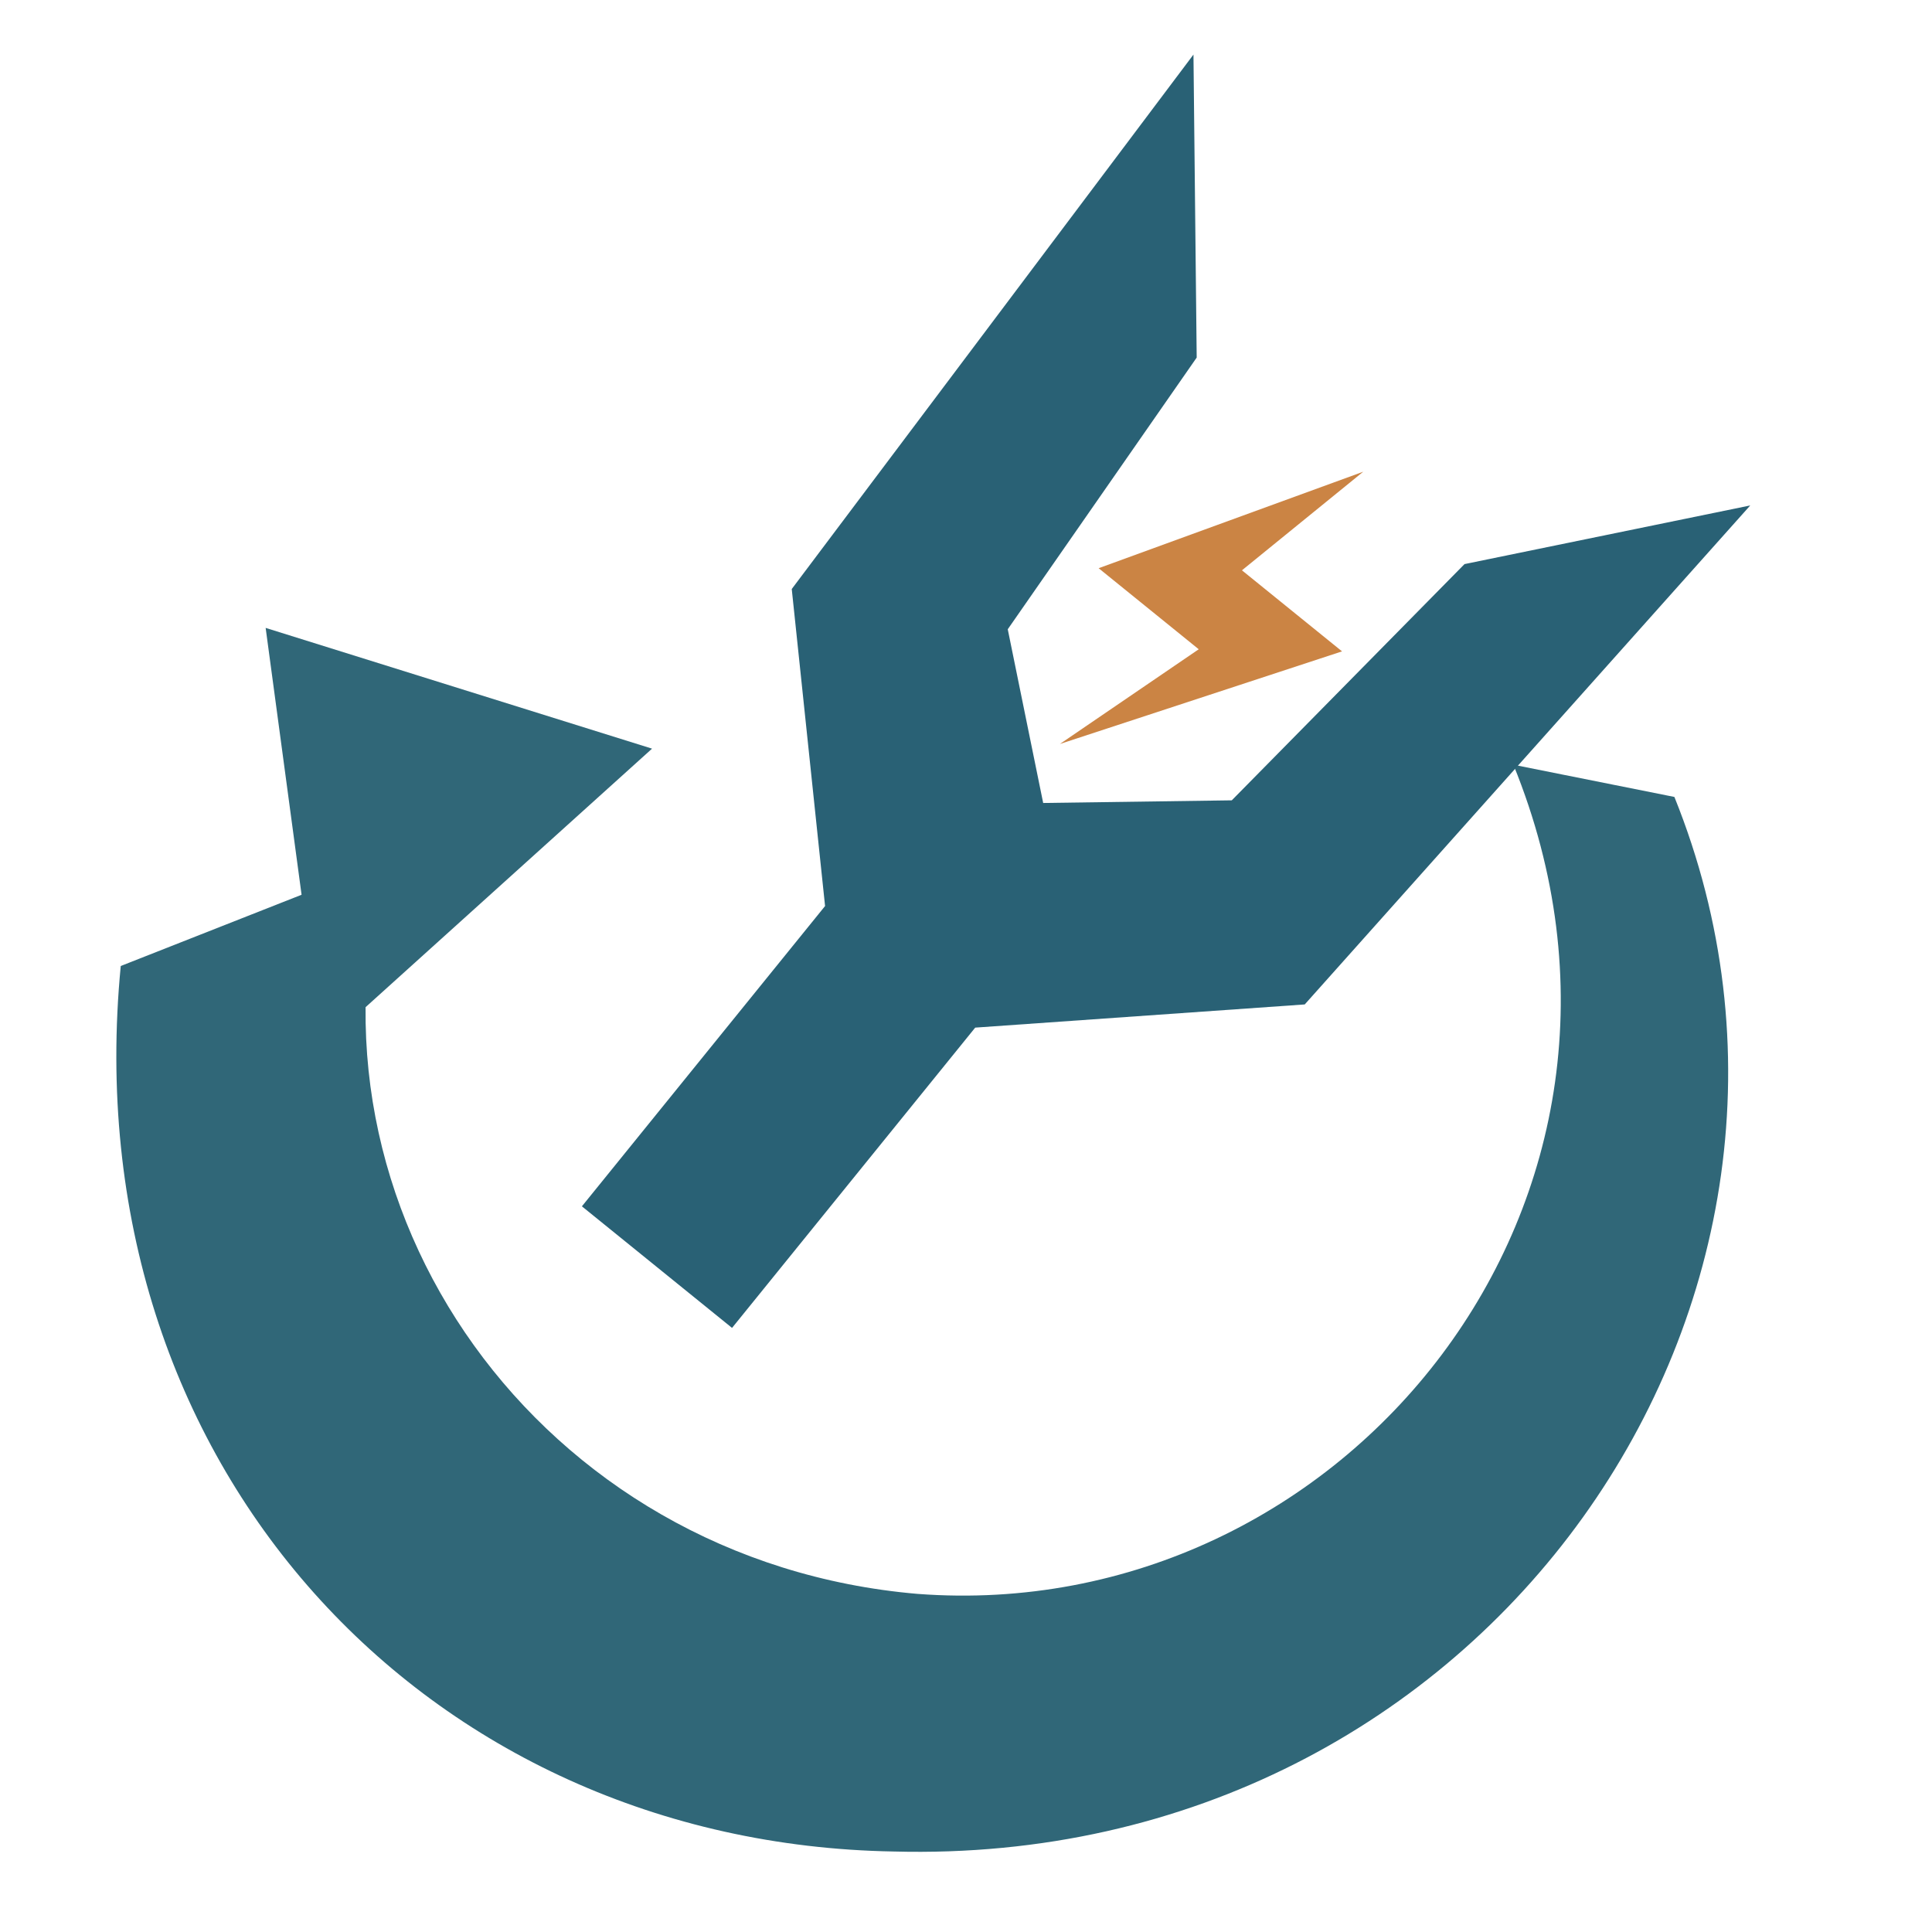
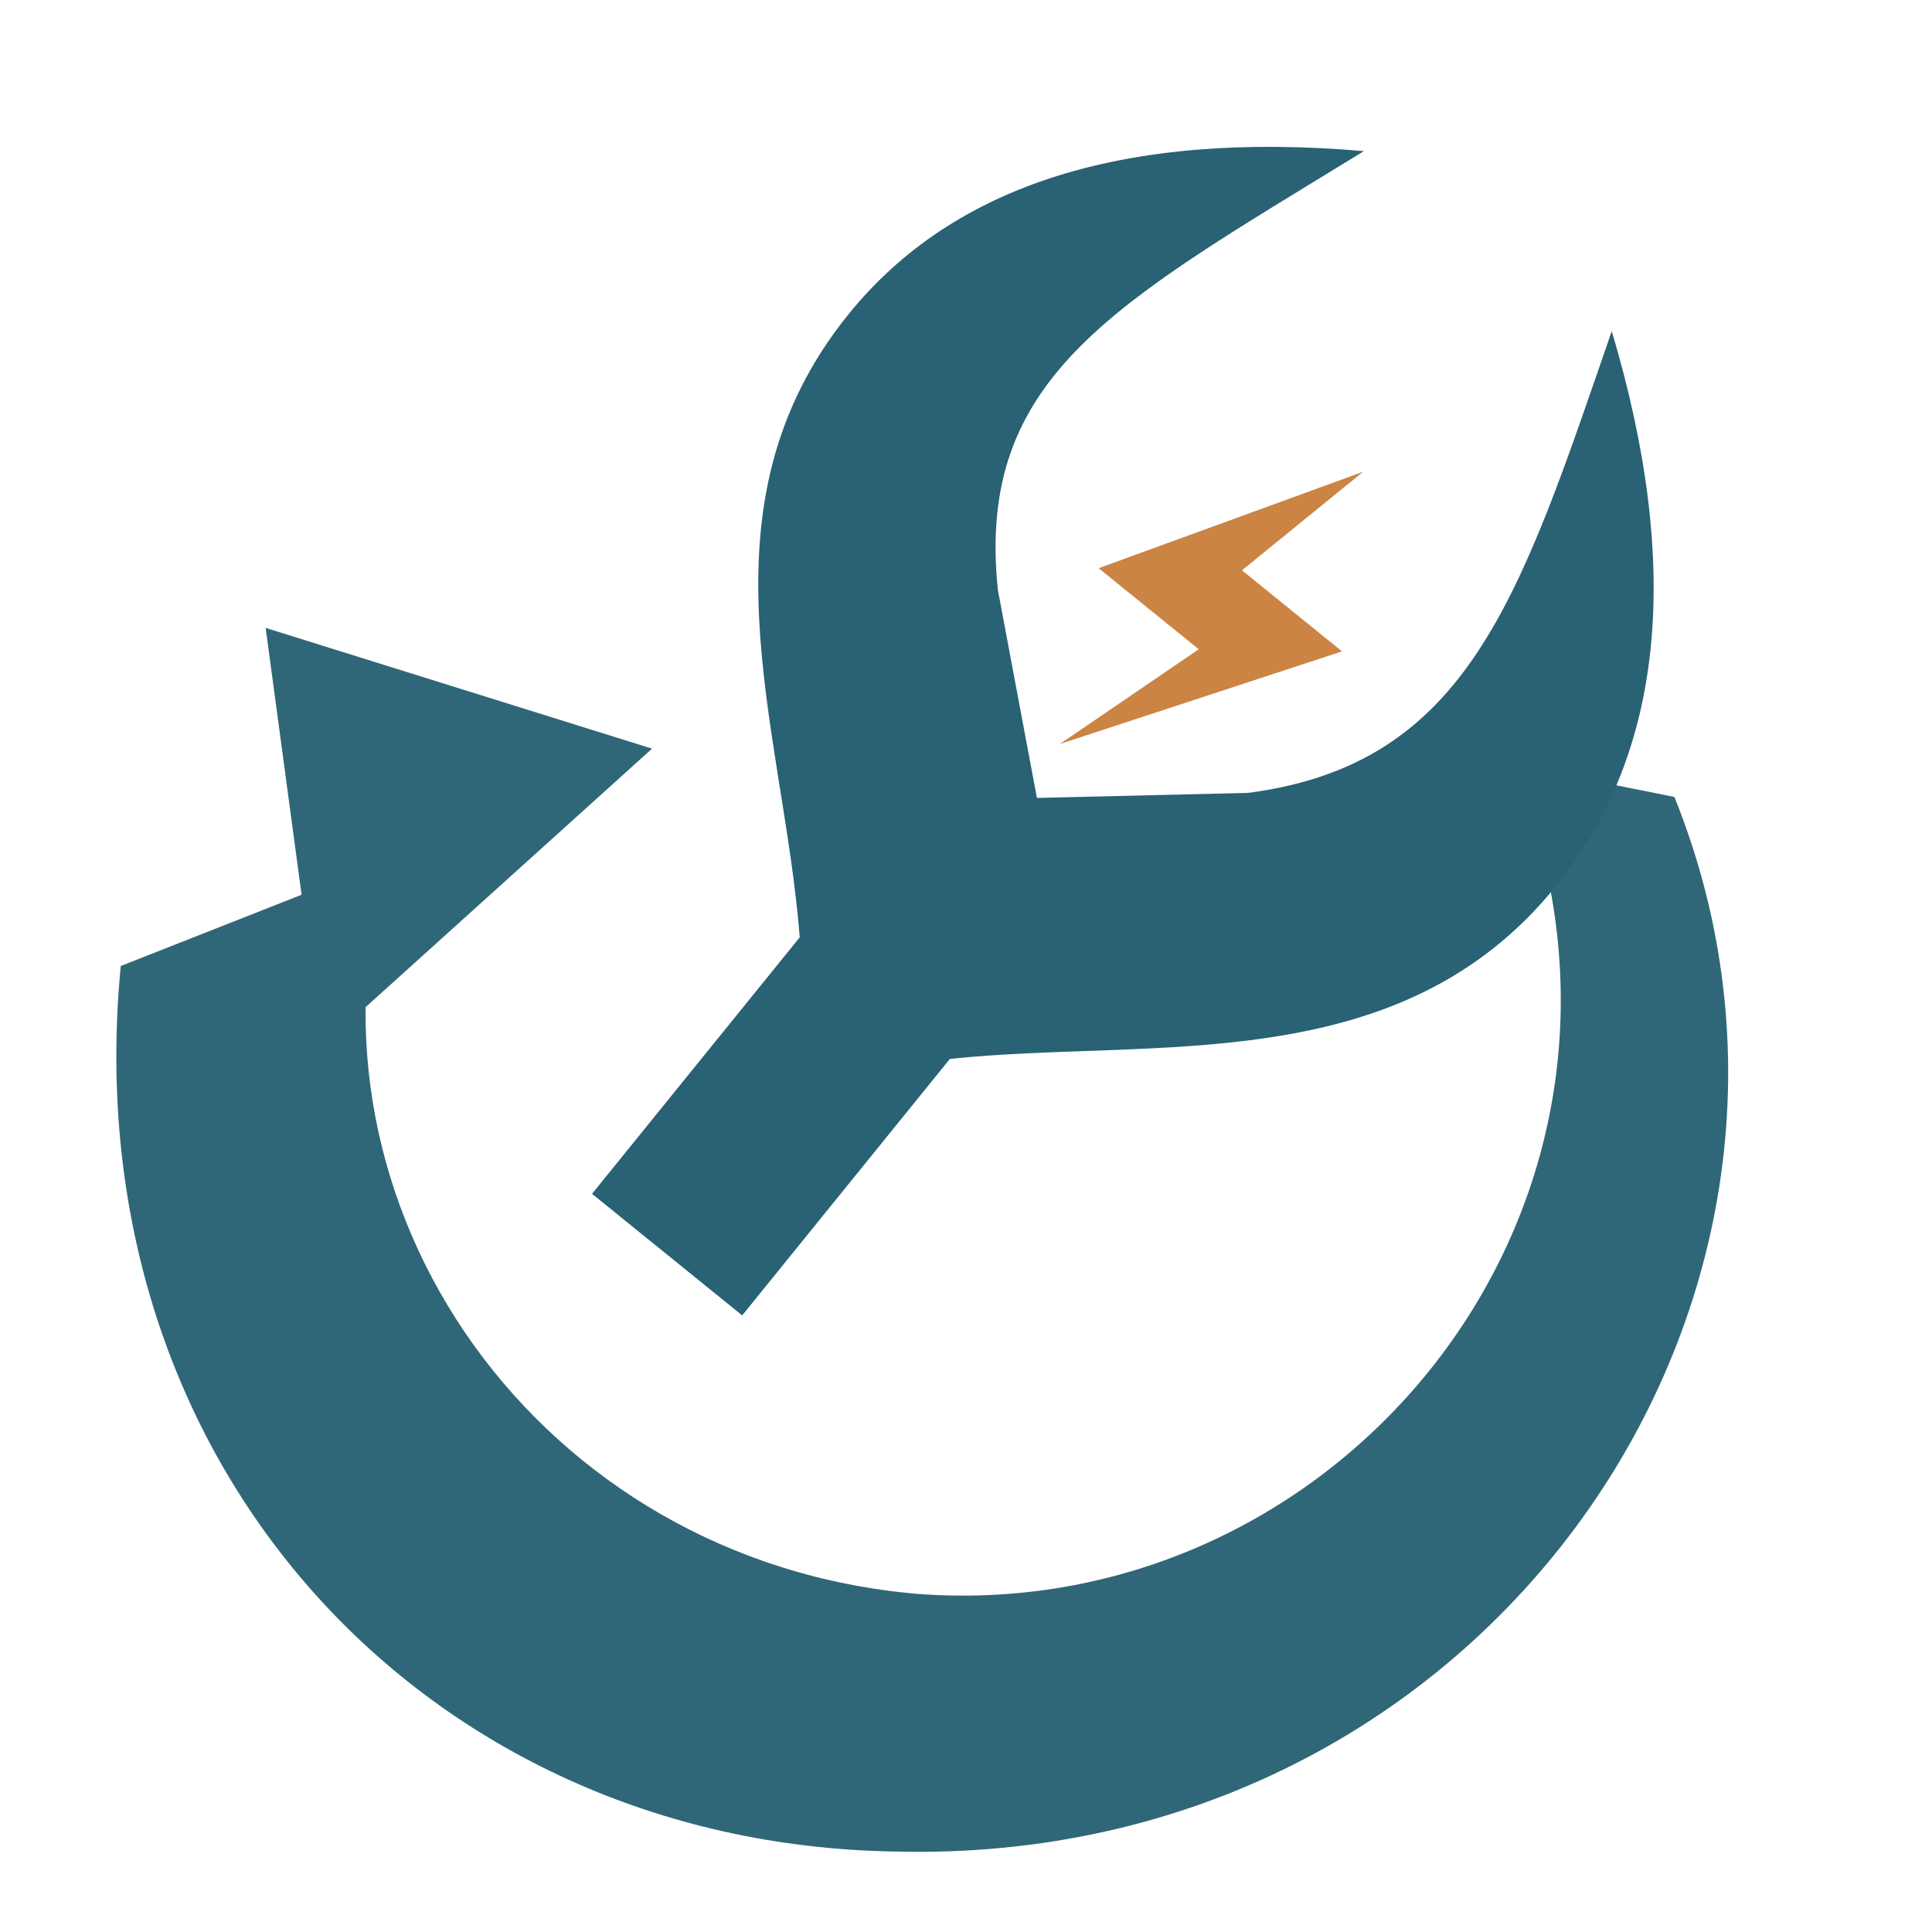
<svg xmlns="http://www.w3.org/2000/svg" width="24" height="24" viewBox="0 0 24 24">
  <path d="M18.8 9.5c2.2 5.4-2.1 10.7-7.4 10.3-4.7-.4-7.8-4.8-6.6-9.1L1.5 12c-.6 6.2 3.8 10.9 9.6 11 7.4.2 12.2-6.9 9.7-13.1Z" fill="#306778" />
  <path d="m4 13-.7-5.2 4.8 1.5Z" fill="#306778" />
  <g transform="rotate(39 12 11)">
-     <path d="m7.7 1.2 2.4 2.9.3 4.1 1.7 1.4 1.8-1.5.4-4.1 2.3-2.8-.4 8.3-3 2.8v4.8h-2.4v-4.8L8 9.5Z" fill="#296175" />
+     <path d="M10.8 16.9v-4.1C9 10.9 6.4 9.5 6.4 6.4q0-3.1 3.7-5.6c-1.2 3.4-2 5.2-.1 7.1l2 1.7 2-1.7c1.9-2 1.1-4-.1-7.3q3.8 2.6 3.8 5.8c0 3.1-2.7 4.6-4.5 6.4v4.1Z" fill="#296175" />
    <path d="m12.6 3.9-1.8 3h1.6l-.6 2 2-3.1h-1.6Z" fill="#CB8444" />
  </g>
</svg>
